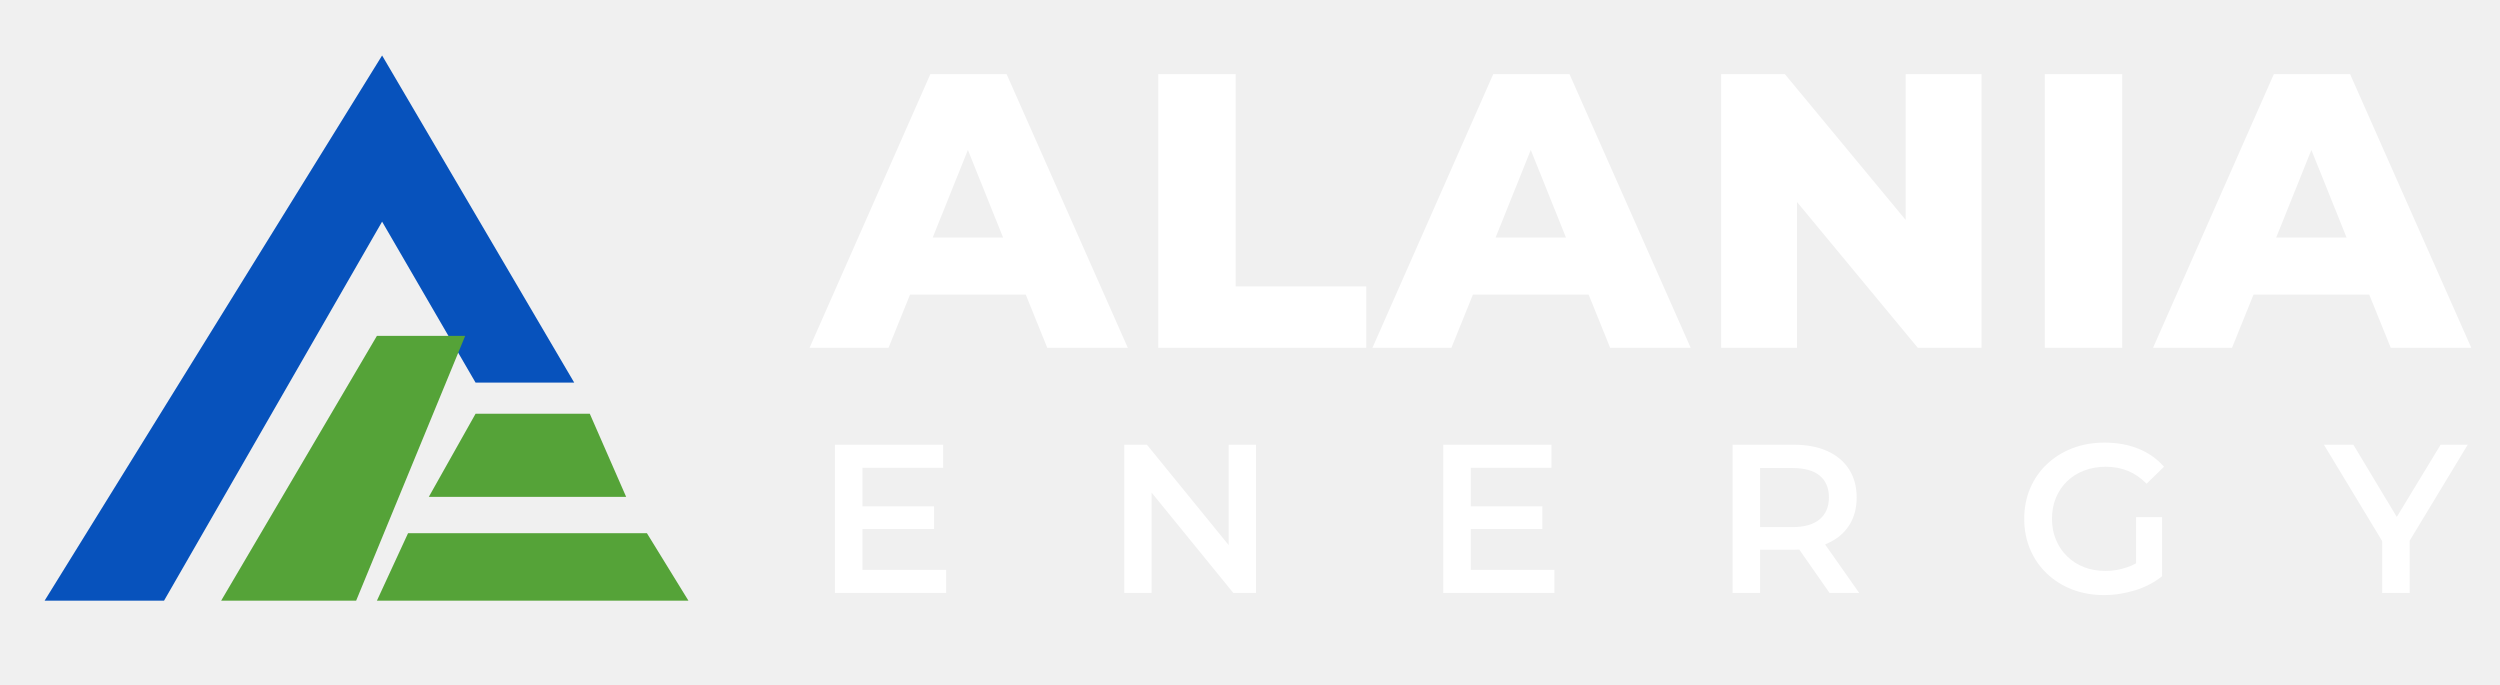
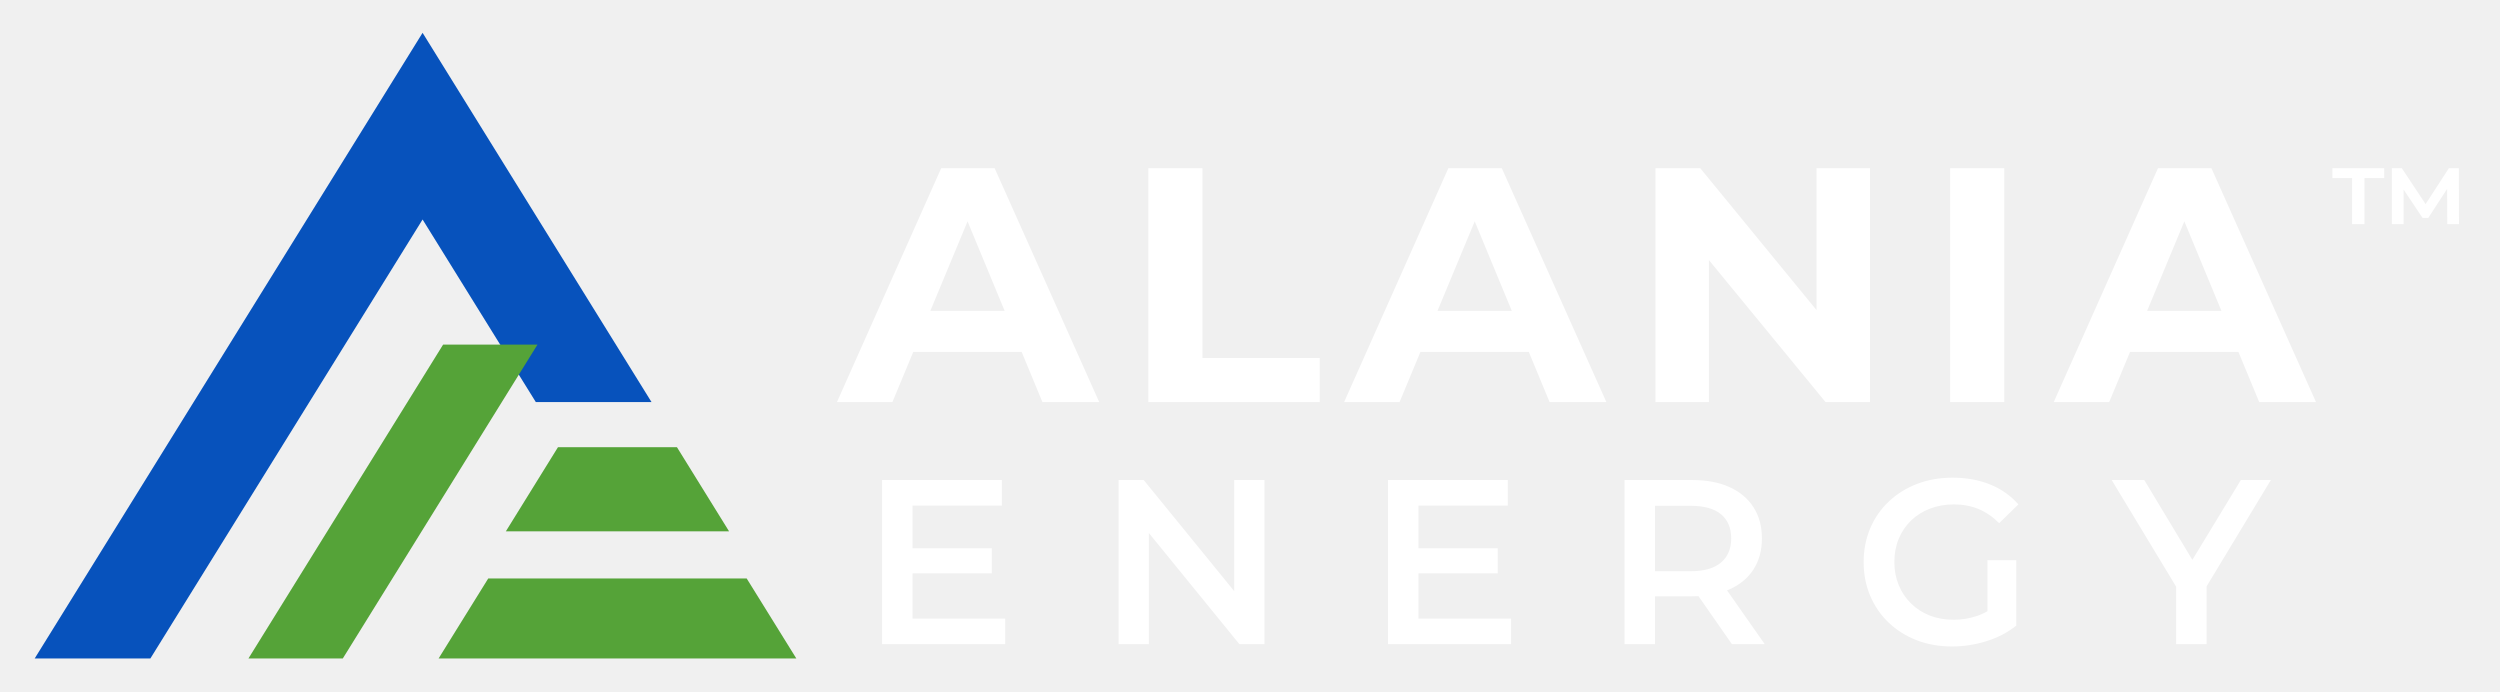
- <svg xmlns="http://www.w3.org/2000/svg" viewBox="-6 -6 438.48 120.00" role="img" aria-label="Alania Energy">
-   <g transform="translate(0.00 1.00) scale(0.9107)">
-     <path fill="#0752BC" d="M67 3 L104 66 L85 66 L67 35 L25 108 L2 108 Z" />
-     <path fill="#55A338" d="M66 57 L83 57 L62 108 L36 108 Z" />
-     <path fill="#55A338" d="M85 72 L107 72 L114 88 L76 88 Z" />
-     <path fill="#55A338" d="M72 95 L118 95 L126 108 L66 108 Z" />
-   </g>
-   <g transform="translate(136.95 55.0)">
-     <path fill="#FFFFFF" d="M-0.96 0.0 20.229 -48.0H33.6L54.857 0.0H40.731L36.96 -9.326H16.663L12.891 0.0ZM32.983 -19.337 26.811 -34.697 20.64 -19.337Z M60.197 0.0V-48.0H73.774V-10.766H96.677V0.0Z M97.766 0.0 118.954 -48.0H132.326L153.583 0.0H139.457L135.686 -9.326H115.389L111.617 0.0ZM131.709 -19.337 125.537 -34.697 119.366 -19.337Z M158.923 0.0V-48.0H170.1L191.289 -22.423V-48.0H204.591V0.0H193.414L172.226 -25.577V0.0Z M215.691 0.0V-48.0H229.269V0.0Z M234.677 0.0 255.866 -48.0H269.237L290.494 0.0H276.369L272.597 -9.326H252.3L248.529 0.0ZM268.62 -19.337 262.449 -34.697 256.277 -19.337Z" />
-   </g>
-   <g transform="translate(136.95 98.0)">
-     <path fill="#FFFFFF" d="M8.32 -4.049H22.991V0.0H3.491V-26.0H22.471V-21.951H8.32V-15.191H20.874V-11.217H8.32Z M54.237 0.0V-26.0H58.211L72.549 -8.394V-26.0H77.34V0.0H73.366L59.029 -17.606V0.0Z M115.011 -4.049H129.683V0.0H110.183V-26.0H129.163V-21.951H115.011V-15.191H127.566V-11.217H115.011Z M160.929 0.0V-26.0H171.626Q175.08 -26.0 177.55 -24.886Q180.02 -23.771 181.357 -21.691Q182.694 -19.611 182.694 -16.751Q182.694 -13.891 181.357 -11.83Q180.02 -9.769 177.569 -8.691Q177.383 -8.58 177.16 -8.506L183.14 0.0H177.94L172.629 -7.614Q172.146 -7.577 171.626 -7.577H165.757V0.0ZM165.757 -11.551H171.403Q174.597 -11.551 176.213 -12.926Q177.829 -14.3 177.829 -16.751Q177.829 -19.24 176.213 -20.577Q174.597 -21.914 171.403 -21.914H165.757Z M226.086 0.371Q223.04 0.371 220.496 -0.613Q217.951 -1.597 216.057 -3.399Q214.163 -5.2 213.123 -7.651Q212.083 -10.103 212.083 -13.0Q212.083 -15.897 213.123 -18.349Q214.163 -20.8 216.076 -22.601Q217.989 -24.403 220.551 -25.387Q223.114 -26.371 226.16 -26.371Q229.466 -26.371 232.121 -25.294Q234.777 -24.217 236.597 -22.137L233.551 -19.166Q232.029 -20.689 230.264 -21.413Q228.5 -22.137 226.383 -22.137Q224.34 -22.137 222.594 -21.469Q220.849 -20.8 219.586 -19.574Q218.323 -18.349 217.636 -16.677Q216.949 -15.006 216.949 -13.0Q216.949 -11.031 217.636 -9.36Q218.323 -7.689 219.586 -6.444Q220.849 -5.2 222.557 -4.531Q224.266 -3.863 226.346 -3.863Q228.277 -3.863 230.097 -4.494Q230.914 -4.754 231.694 -5.2V-13.297H236.263V-2.934Q234.22 -1.3 231.527 -0.464Q228.834 0.371 226.086 0.371Z M274.863 0.0V-9.1L264.649 -26.0H269.811L277.426 -13.334L285.114 -26.0H289.869L279.691 -9.174V0.0Z" />
+ <svg xmlns="http://www.w3.org/2000/svg" viewBox="-16 -16 1218.7 337" role="img" aria-label="Alania Energy">
+   <path fill="#0752BC" d="M190.0 0.0 L301.6 180.0 L245.2 180.0 L190.0 91.0 L57.3 305.0 L0.9 305.0 Z" />
+   <path fill="#55A338" d="M200.0 152.0 L246.0 152.0 L151.1 305.0 L105.1 305.0 Z" />
+   <path fill="#55A338" d="M256.0 202.0 L314.0 202.0 L339.4 243.0 L230.6 243.0 Z" />
+   <path fill="#55A338" d="M222.0 266.0 L348.0 266.0 L372.2 305.0 L197.8 305.0 Z" />
+   <g fill="#FFFFFF">
+     <path d="M392.0 180.0 442.811 66.0H468.869L519.843 180.0H492.157L450.466 79.354H460.889L419.034 180.0ZM417.406 155.571 424.409 135.54H483.037L490.203 155.571Z M543.789 180.0V66.0H570.172V158.503H627.335V180.0Z M639.23 180.0 690.041 66.0H716.098L767.073 180.0H739.387L697.695 79.354H708.118L666.264 180.0ZM664.635 155.571 671.638 135.54H730.267L737.433 155.571Z M791.019 180.0V66.0H812.842L880.102 148.08H869.516V66.0H895.573V180.0H873.913L806.49 97.92H817.076V180.0Z M934.665 180.0V66.0H961.048V180.0Z M985.157 180.0 1035.969 66.0H1062.026L1113 180.0H1085.314L1043.623 79.354H1054.046L1012.191 180.0ZM1010.563 155.571 1017.566 135.54H1076.194L1083.36 155.571Z" />
+     <path d="M427.714 251.257H467.486V263.486H427.714ZM428.857 285.543H474.0V298.0H414.0V218.0H472.4V230.457H428.857Z M529.309 298.0V218.0H541.537L591.709 279.6H585.651V218.0H600.394V298.0H588.166L537.994 236.4H544.051V298.0Z M674.331 251.257H714.103V263.486H674.331ZM675.474 285.543H720.617V298.0H660.617V218.0H719.017V230.457H675.474Z M775.926 298.0V218.0H808.84Q819.469 218.0 827.069 221.429Q834.669 224.857 838.783 231.257Q842.897 237.657 842.897 246.457Q842.897 255.257 838.783 261.6Q834.669 267.943 827.069 271.314Q819.469 274.686 808.84 274.686H784.154L790.783 267.943V298.0ZM828.269 298.0 808.04 268.971H823.926L844.269 298.0ZM790.783 269.543 784.154 262.457H808.154Q817.983 262.457 822.954 258.229Q827.926 254.0 827.926 246.457Q827.926 238.8 822.954 234.686Q817.983 230.571 808.154 230.571H784.154L790.783 223.257Z M935.577 299.143Q926.206 299.143 918.377 296.114Q910.549 293.086 904.72 287.543Q898.891 282.0 895.691 274.457Q892.491 266.914 892.491 258.0Q892.491 249.086 895.691 241.543Q898.891 234.0 904.777 228.457Q910.663 222.914 918.549 219.886Q926.434 216.857 935.806 216.857Q945.977 216.857 954.149 220.171Q962.32 223.486 967.92 229.886L958.549 239.029Q953.863 234.343 948.434 232.114Q943.006 229.886 936.491 229.886Q930.206 229.886 924.834 231.943Q919.463 234.0 915.577 237.771Q911.691 241.543 909.577 246.686Q907.463 251.829 907.463 258.0Q907.463 264.057 909.577 269.2Q911.691 274.343 915.577 278.171Q919.463 282.0 924.72 284.057Q929.977 286.114 936.377 286.114Q942.32 286.114 947.863 284.229Q953.406 282.343 958.434 277.886L966.891 288.971Q960.606 294.0 952.32 296.571Q944.034 299.143 935.577 299.143ZM952.834 287.029V257.086H966.891V288.971Z M1044.829 298.0V266.343L1048.143 275.486L1013.4 218.0H1029.286L1057.171 264.286H1048.257L1076.371 218.0H1091.0L1056.257 275.486L1059.686 266.343V298.0Z" />
+     <path d="M1149.98 93.271V66.0H1154.843L1167.723 85.451H1165.16L1177.777 66.0H1182.64L1182.706 93.271H1176.989L1176.923 74.346H1178.04L1167.723 90.249H1164.963L1154.317 74.346H1155.697V93.271ZM1130.594 93.271V70.797H1121V66.0H1146.234V70.797H1136.64V93.271Z" />
  </g>
</svg>
